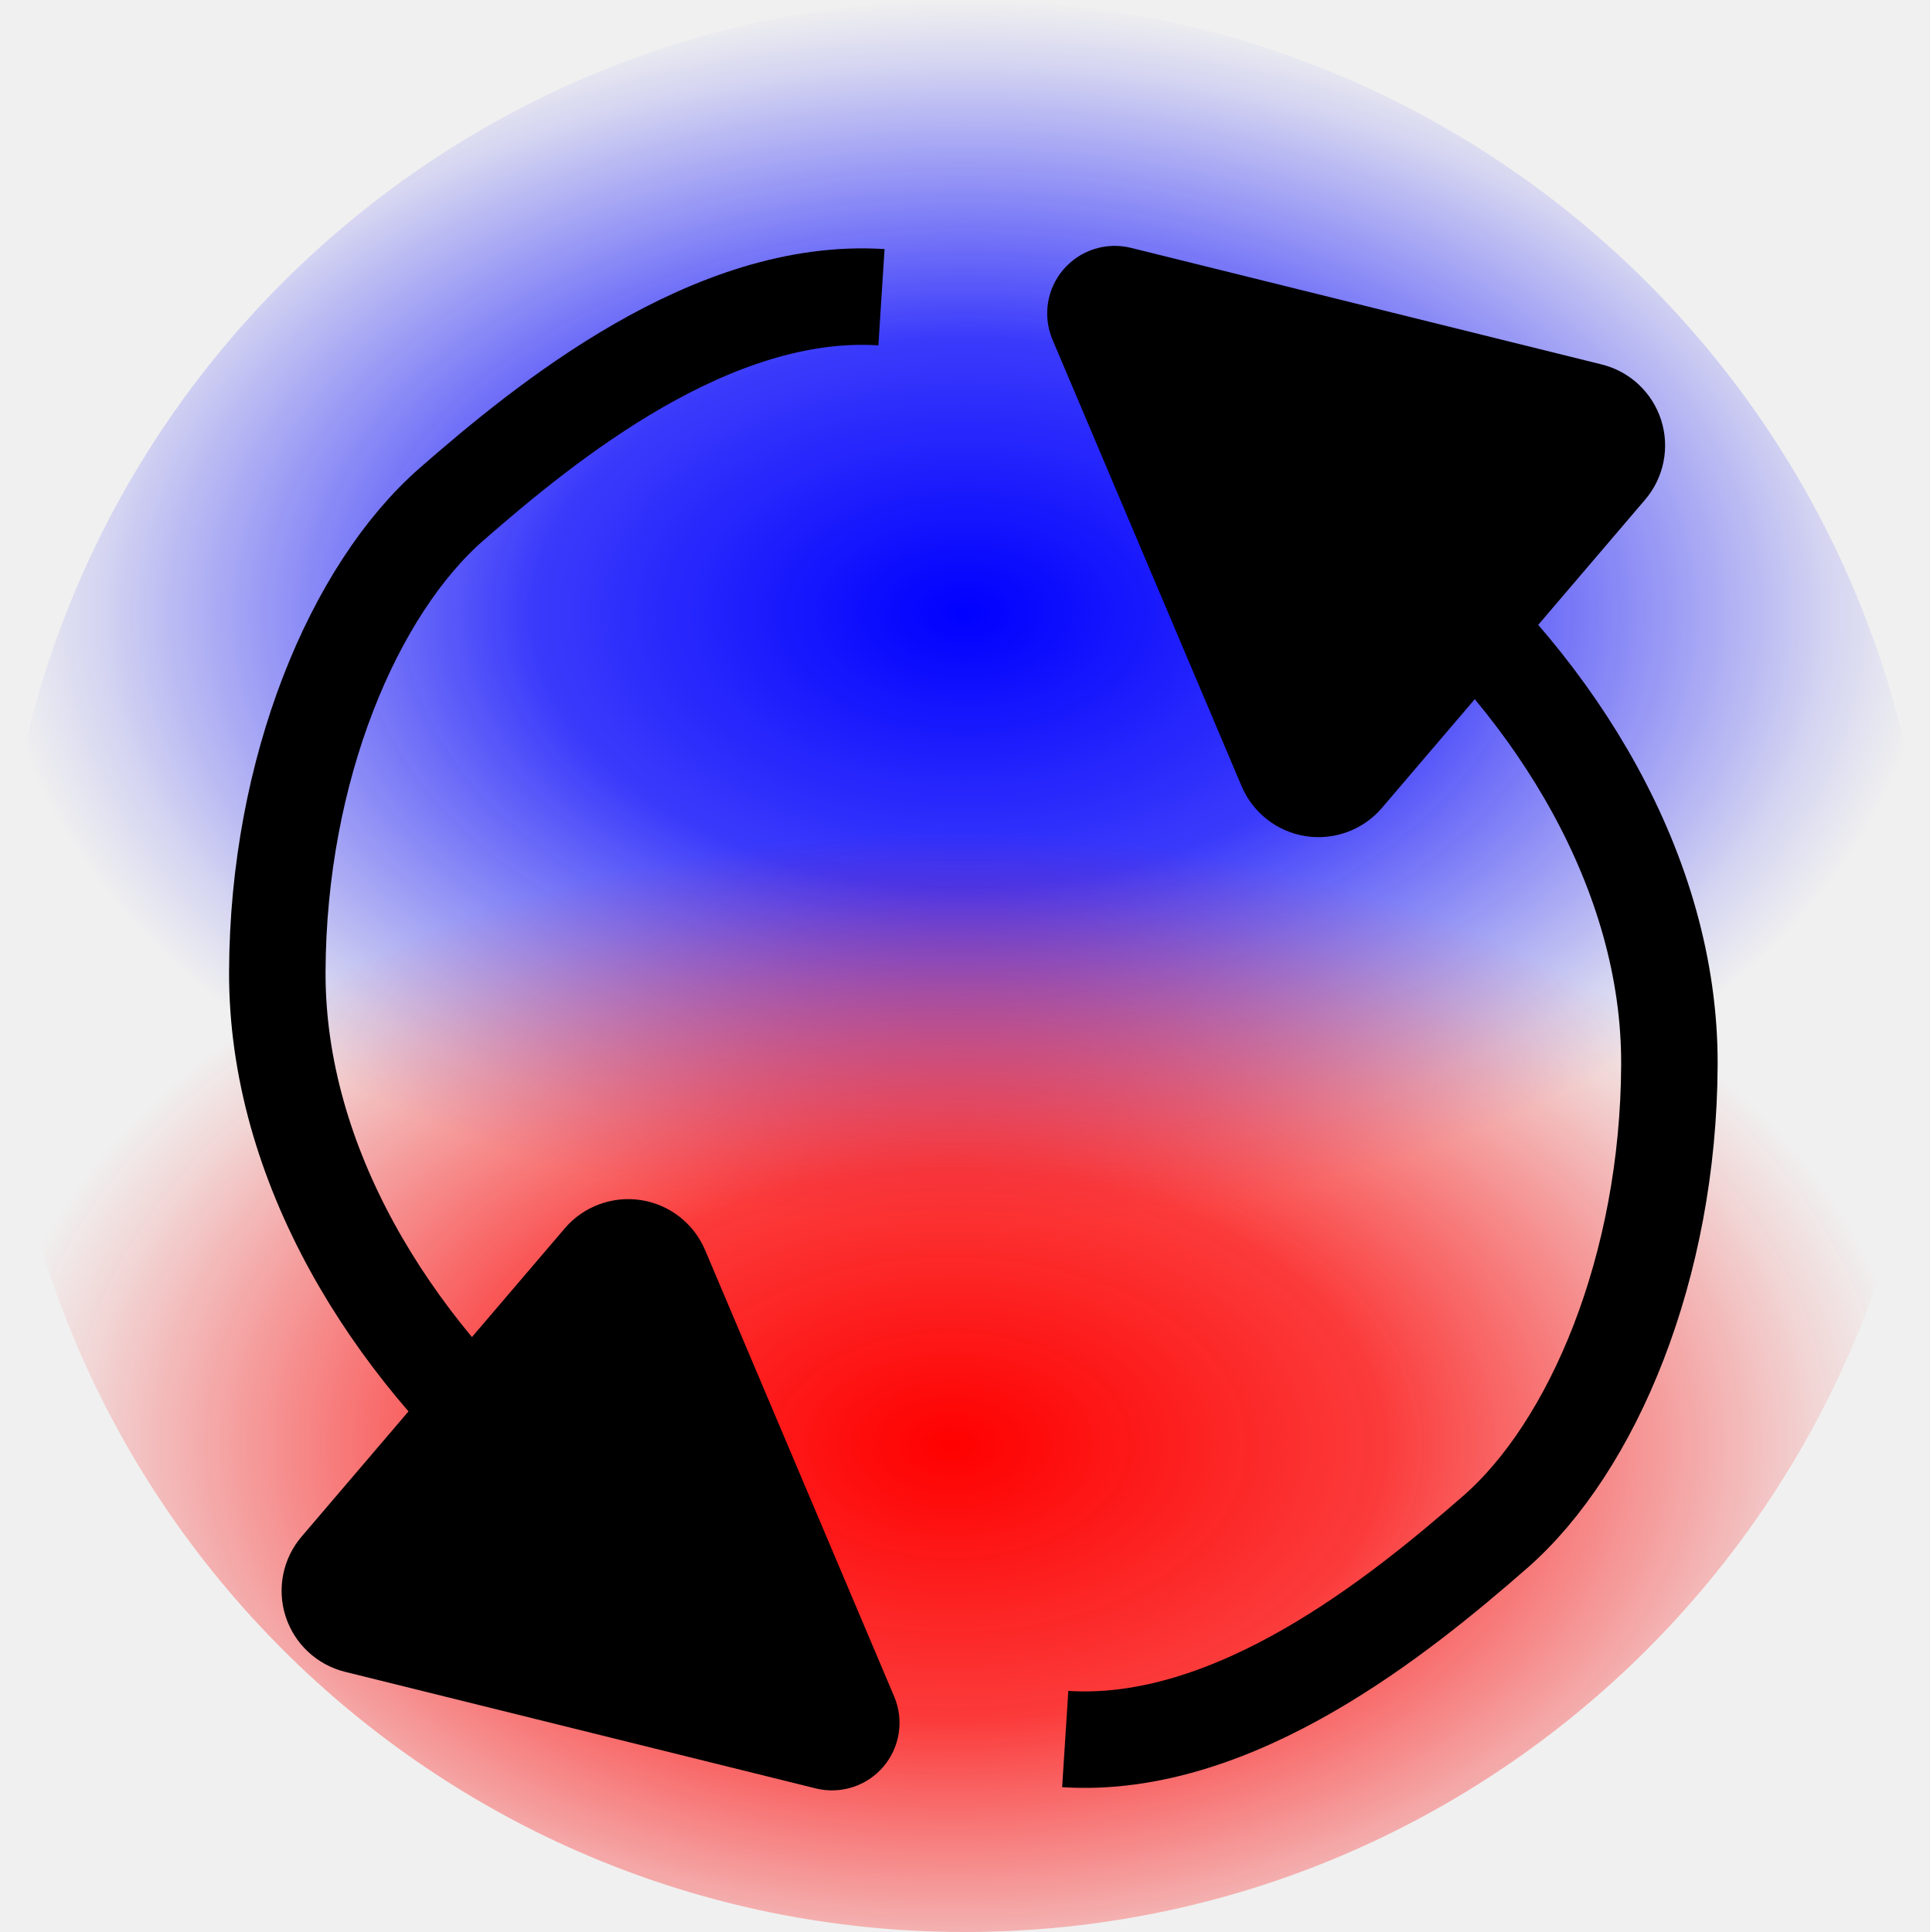
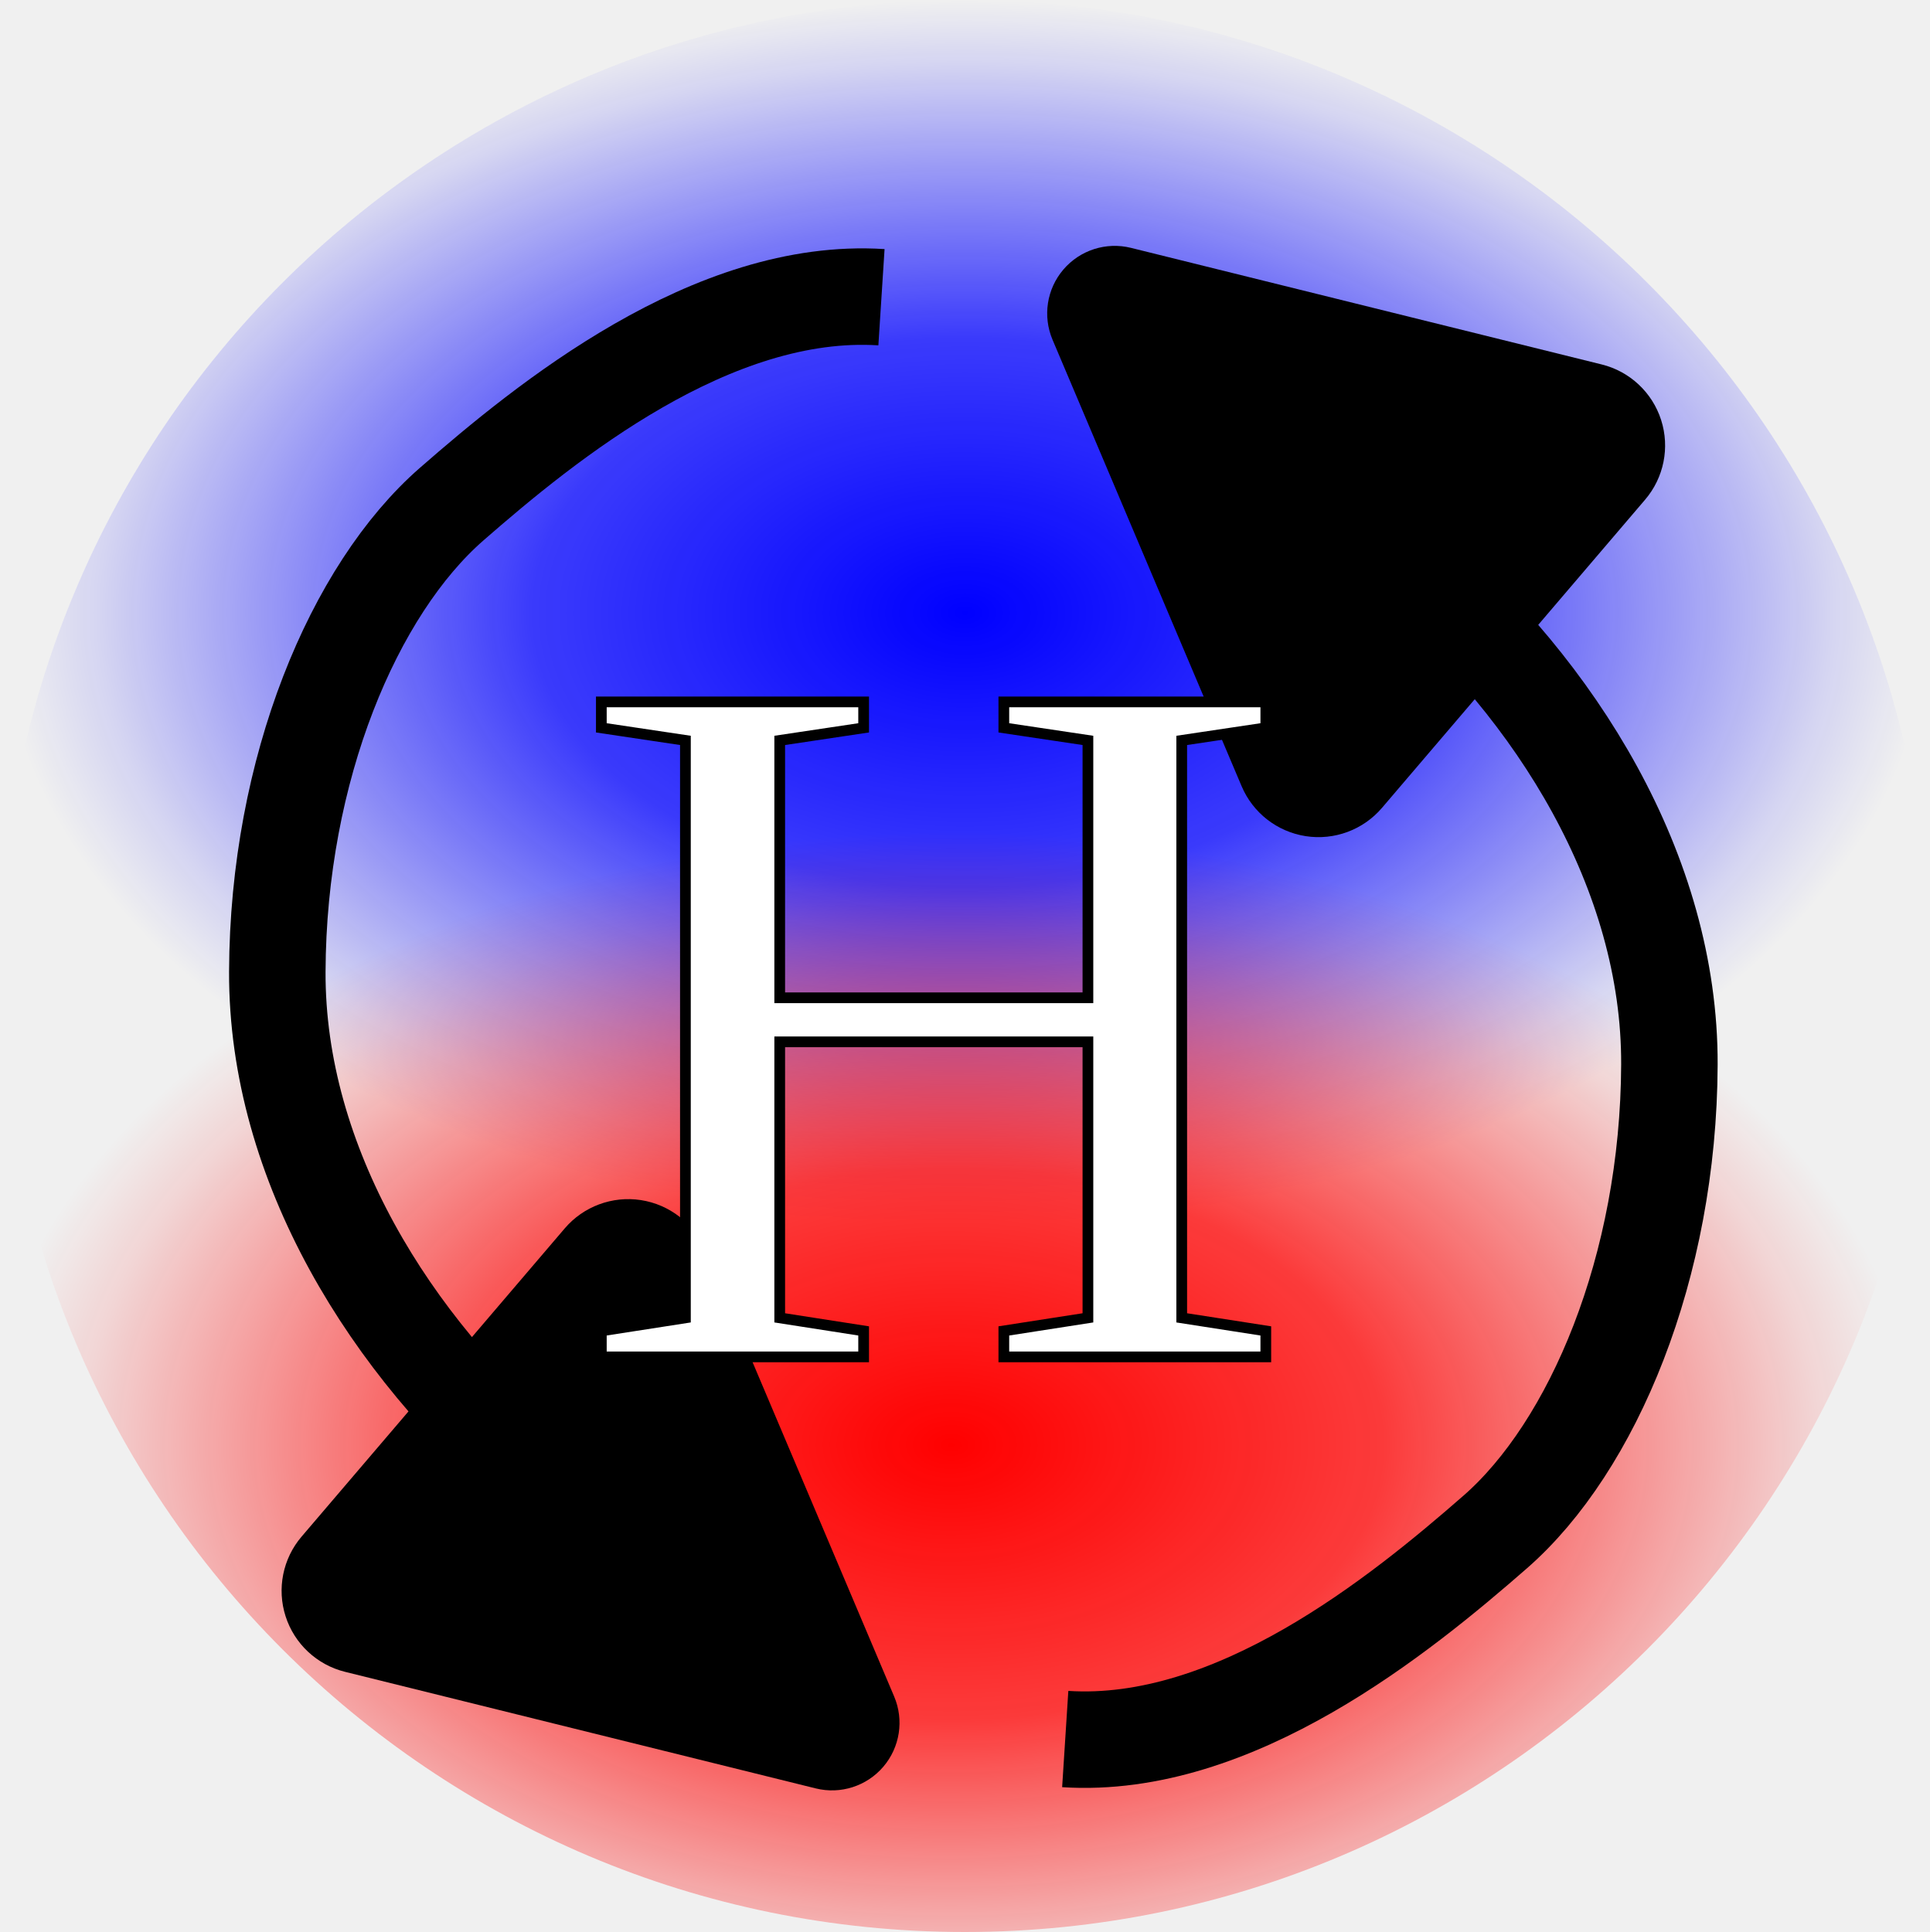
<svg xmlns="http://www.w3.org/2000/svg" xmlns:xlink="http://www.w3.org/1999/xlink" width="180.008" height="180.252" viewBox="0 0 180.008 180.252" version="1.1" id="svg1">
  <defs id="defs1">
    <linearGradient id="linearGradient8">
      <stop style="stop-color:#0000ff;stop-opacity:1;" offset="0" id="stop1" />
      <stop style="stop-color:#0000ff;stop-opacity:0.755;" offset="0.449" id="stop6" />
      <stop style="stop-color:#0000ff;stop-opacity:0.114;" offset="0.898" id="stop7" />
      <stop style="stop-color:#0000ff;stop-opacity:0;" offset="1" id="stop8" />
    </linearGradient>
    <marker style="overflow:visible" id="RoundedArrow" refX="0" refY="0" orient="auto-start-reverse" markerWidth="1" markerHeight="1" viewBox="0 0 1 1" preserveAspectRatio="xMidYMid">
      <path transform="scale(0.7)" d="m -0.211,-4.106 6.422,3.211 a 1,1 90 0 1 0,1.789 L -0.211,4.106 A 1.236,1.236 31.717 0 1 -2,3 v -6 a 1.236,1.236 148.283 0 1 1.789,-1.106 z" style="fill:context-stroke;fill-rule:evenodd;stroke:none" id="path8" />
    </marker>
    <linearGradient id="linearGradient2">
      <stop style="stop-color:#ff0000;stop-opacity:1;" offset="0" id="stop2" />
      <stop style="stop-color:#ff0000;stop-opacity:0.755;" offset="0.449" id="stop4" />
      <stop style="stop-color:#ff0000;stop-opacity:0.114;" offset="0.898" id="stop5" />
      <stop style="stop-color:#ff0000;stop-opacity:0;" offset="1" id="stop3" />
    </linearGradient>
    <radialGradient xlink:href="#linearGradient8" id="radialGradient3" cx="90" cy="38.354" fx="90" fy="38.354" r="90" gradientUnits="userSpaceOnUse" spreadMethod="pad" gradientTransform="matrix(1,0,0,0.6353887,0,32.81501)" />
    <radialGradient xlink:href="#linearGradient2" id="radialGradient3-7" cx="88.713" cy="160.127" fx="88.713" fy="160.127" r="90" gradientUnits="userSpaceOnUse" spreadMethod="pad" gradientTransform="matrix(1,0,0,0.6353887,-0.0080429,33.06702)" />
    <marker style="overflow:visible" id="RoundedArrow-0" refX="0" refY="0" orient="auto-start-reverse" markerWidth="1" markerHeight="1" viewBox="0 0 1 1" preserveAspectRatio="xMidYMid">
      <path transform="scale(0.7)" d="m -0.211,-4.106 6.422,3.211 a 1,1 90 0 1 0,1.789 L -0.211,4.106 A 1.236,1.236 31.717 0 1 -2,3 v -6 a 1.236,1.236 148.283 0 1 1.789,-1.106 z" style="fill:context-stroke;fill-rule:evenodd;stroke:none" id="path8-9" />
    </marker>
  </defs>
  <g id="layer1" transform="translate(0.00804138)">
    <circle style="fill:url(#radialGradient3);stroke:none" id="path1" cx="90" cy="90" r="90" />
    <circle style="fill:url(#radialGradient3-7);stroke:none" id="path1-1" cx="89.992" cy="90.252" r="90" />
    <path style="fill:none;stroke:#000000;stroke-width:9;stroke-dasharray:none;stroke-opacity:1;marker-start:url(#RoundedArrow)" id="path5" d="M 49.981,137.166 C 36.453,125.618 25.794,108.607 25.86,90.656 25.929,71.747 33.005,54.999 42.116,47.043 50.932,39.344 66.411,26.714 82.218,27.73" />
    <path style="fill:none;stroke:#000000;stroke-width:9;stroke-dasharray:none;stroke-opacity:1;marker-start:url(#RoundedArrow-0)" id="path5-0" d="m 131.597,52.814 c 13.528,11.548 24.187,28.559 24.121,46.51 -0.069,18.909 -7.145,35.657 -16.257,43.614 -8.816,7.699 -24.295,20.329 -40.101,19.312" />
  </g>
+   <text xml:space="preserve" style="font-size:93.333px;text-align:start;writing-mode:lr-tb;direction:ltr;text-anchor:start;fill:#ffffff;stroke:#000000;stroke-linecap:round" x="53.405" y="126.595" id="text1">
+     <tspan id="tspan1" x="53.405" y="126.595">H</tspan>
+   </text>
</svg>
